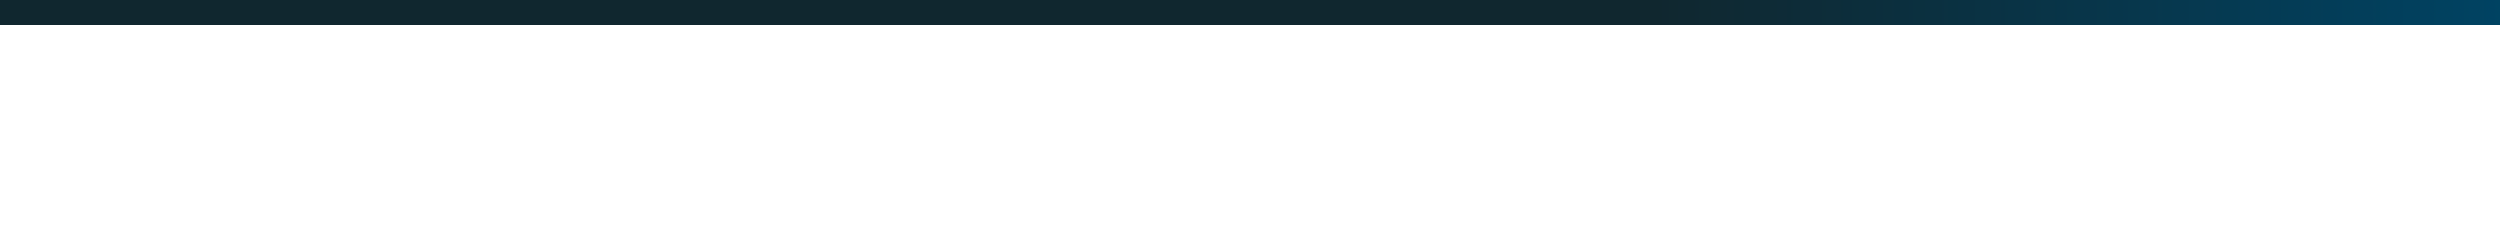
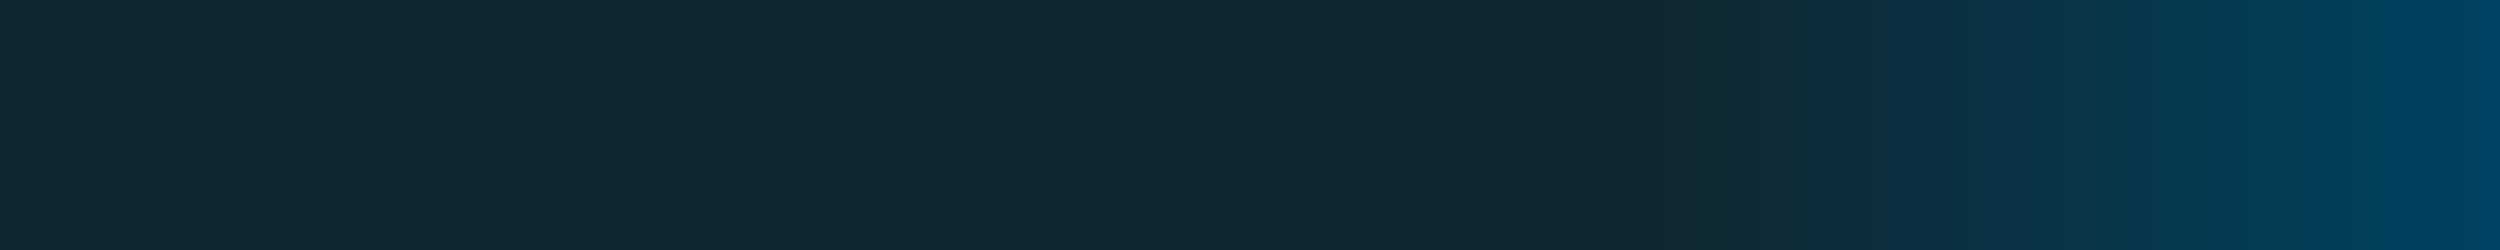
<svg xmlns="http://www.w3.org/2000/svg" width="1000" height="100">
  <linearGradient id="a">
    <stop offset="66%" stop-color="#10272f" />
    <stop offset="100%" stop-color="#004363" />
  </linearGradient>
-   <path fill="url(#a)" d="M0 0h1000v10H0z" />
+   <path fill="url(#a)" d="M0 0h1000v100H0z" />
</svg>
